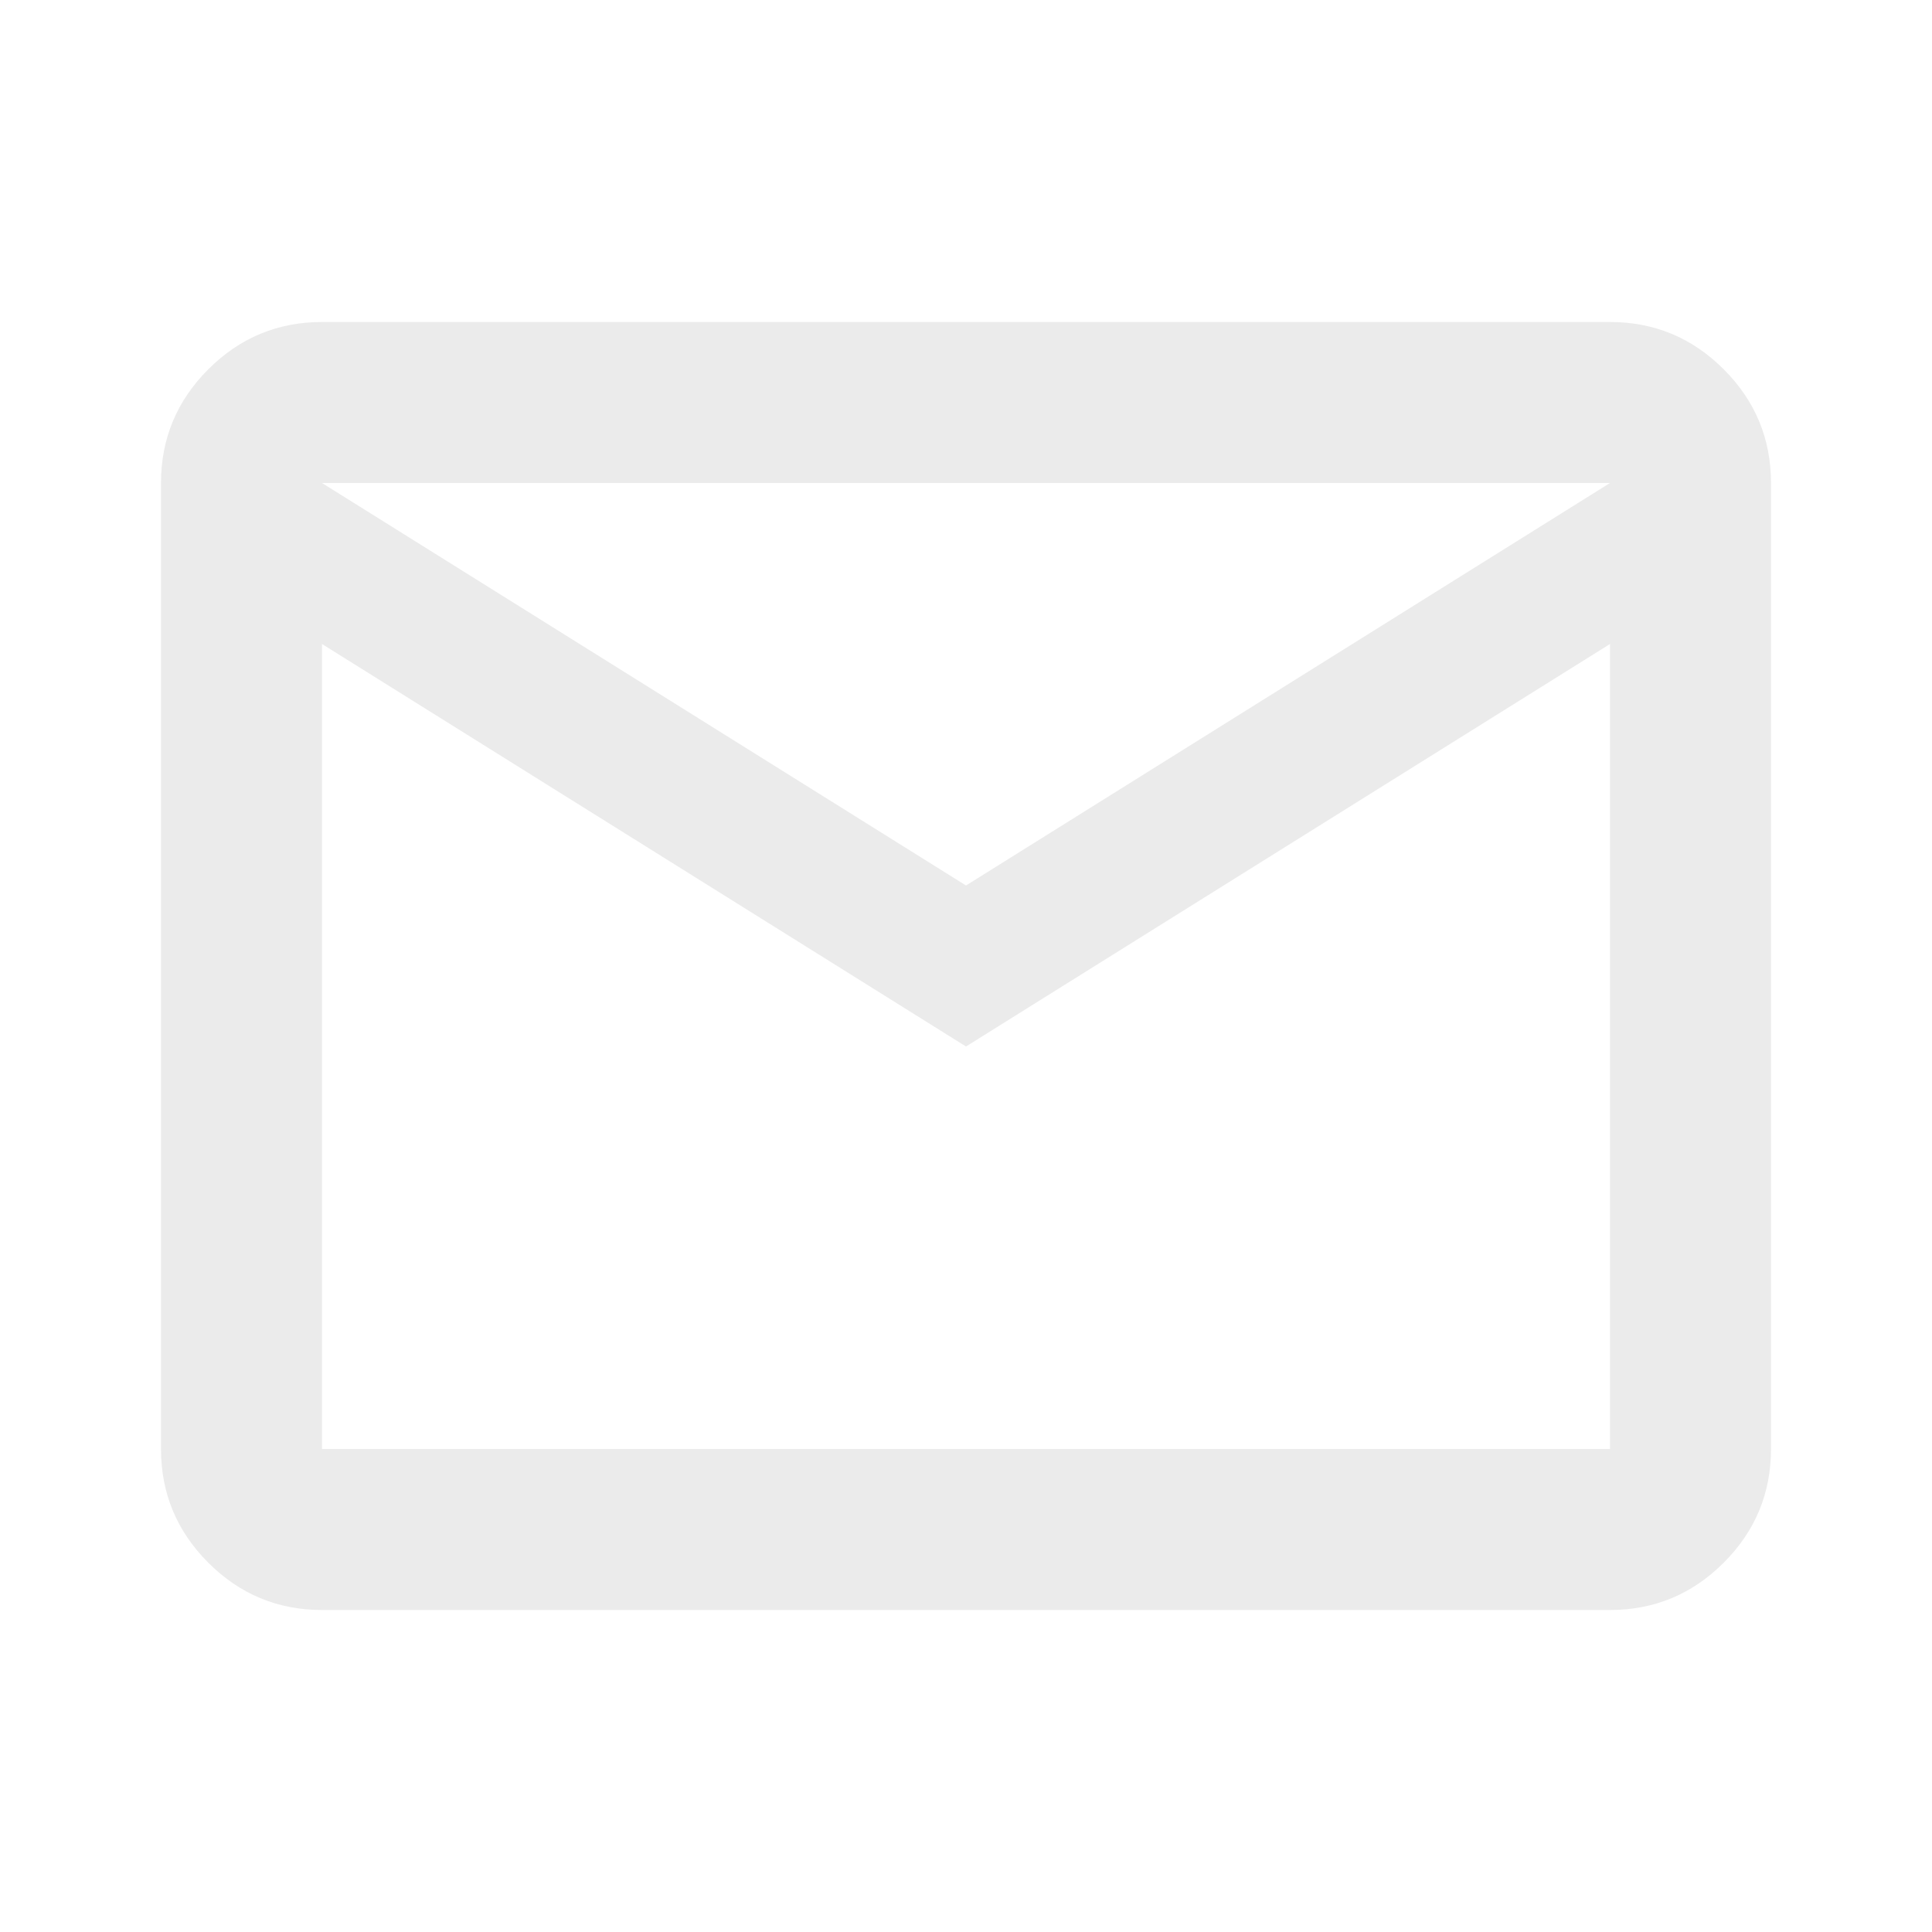
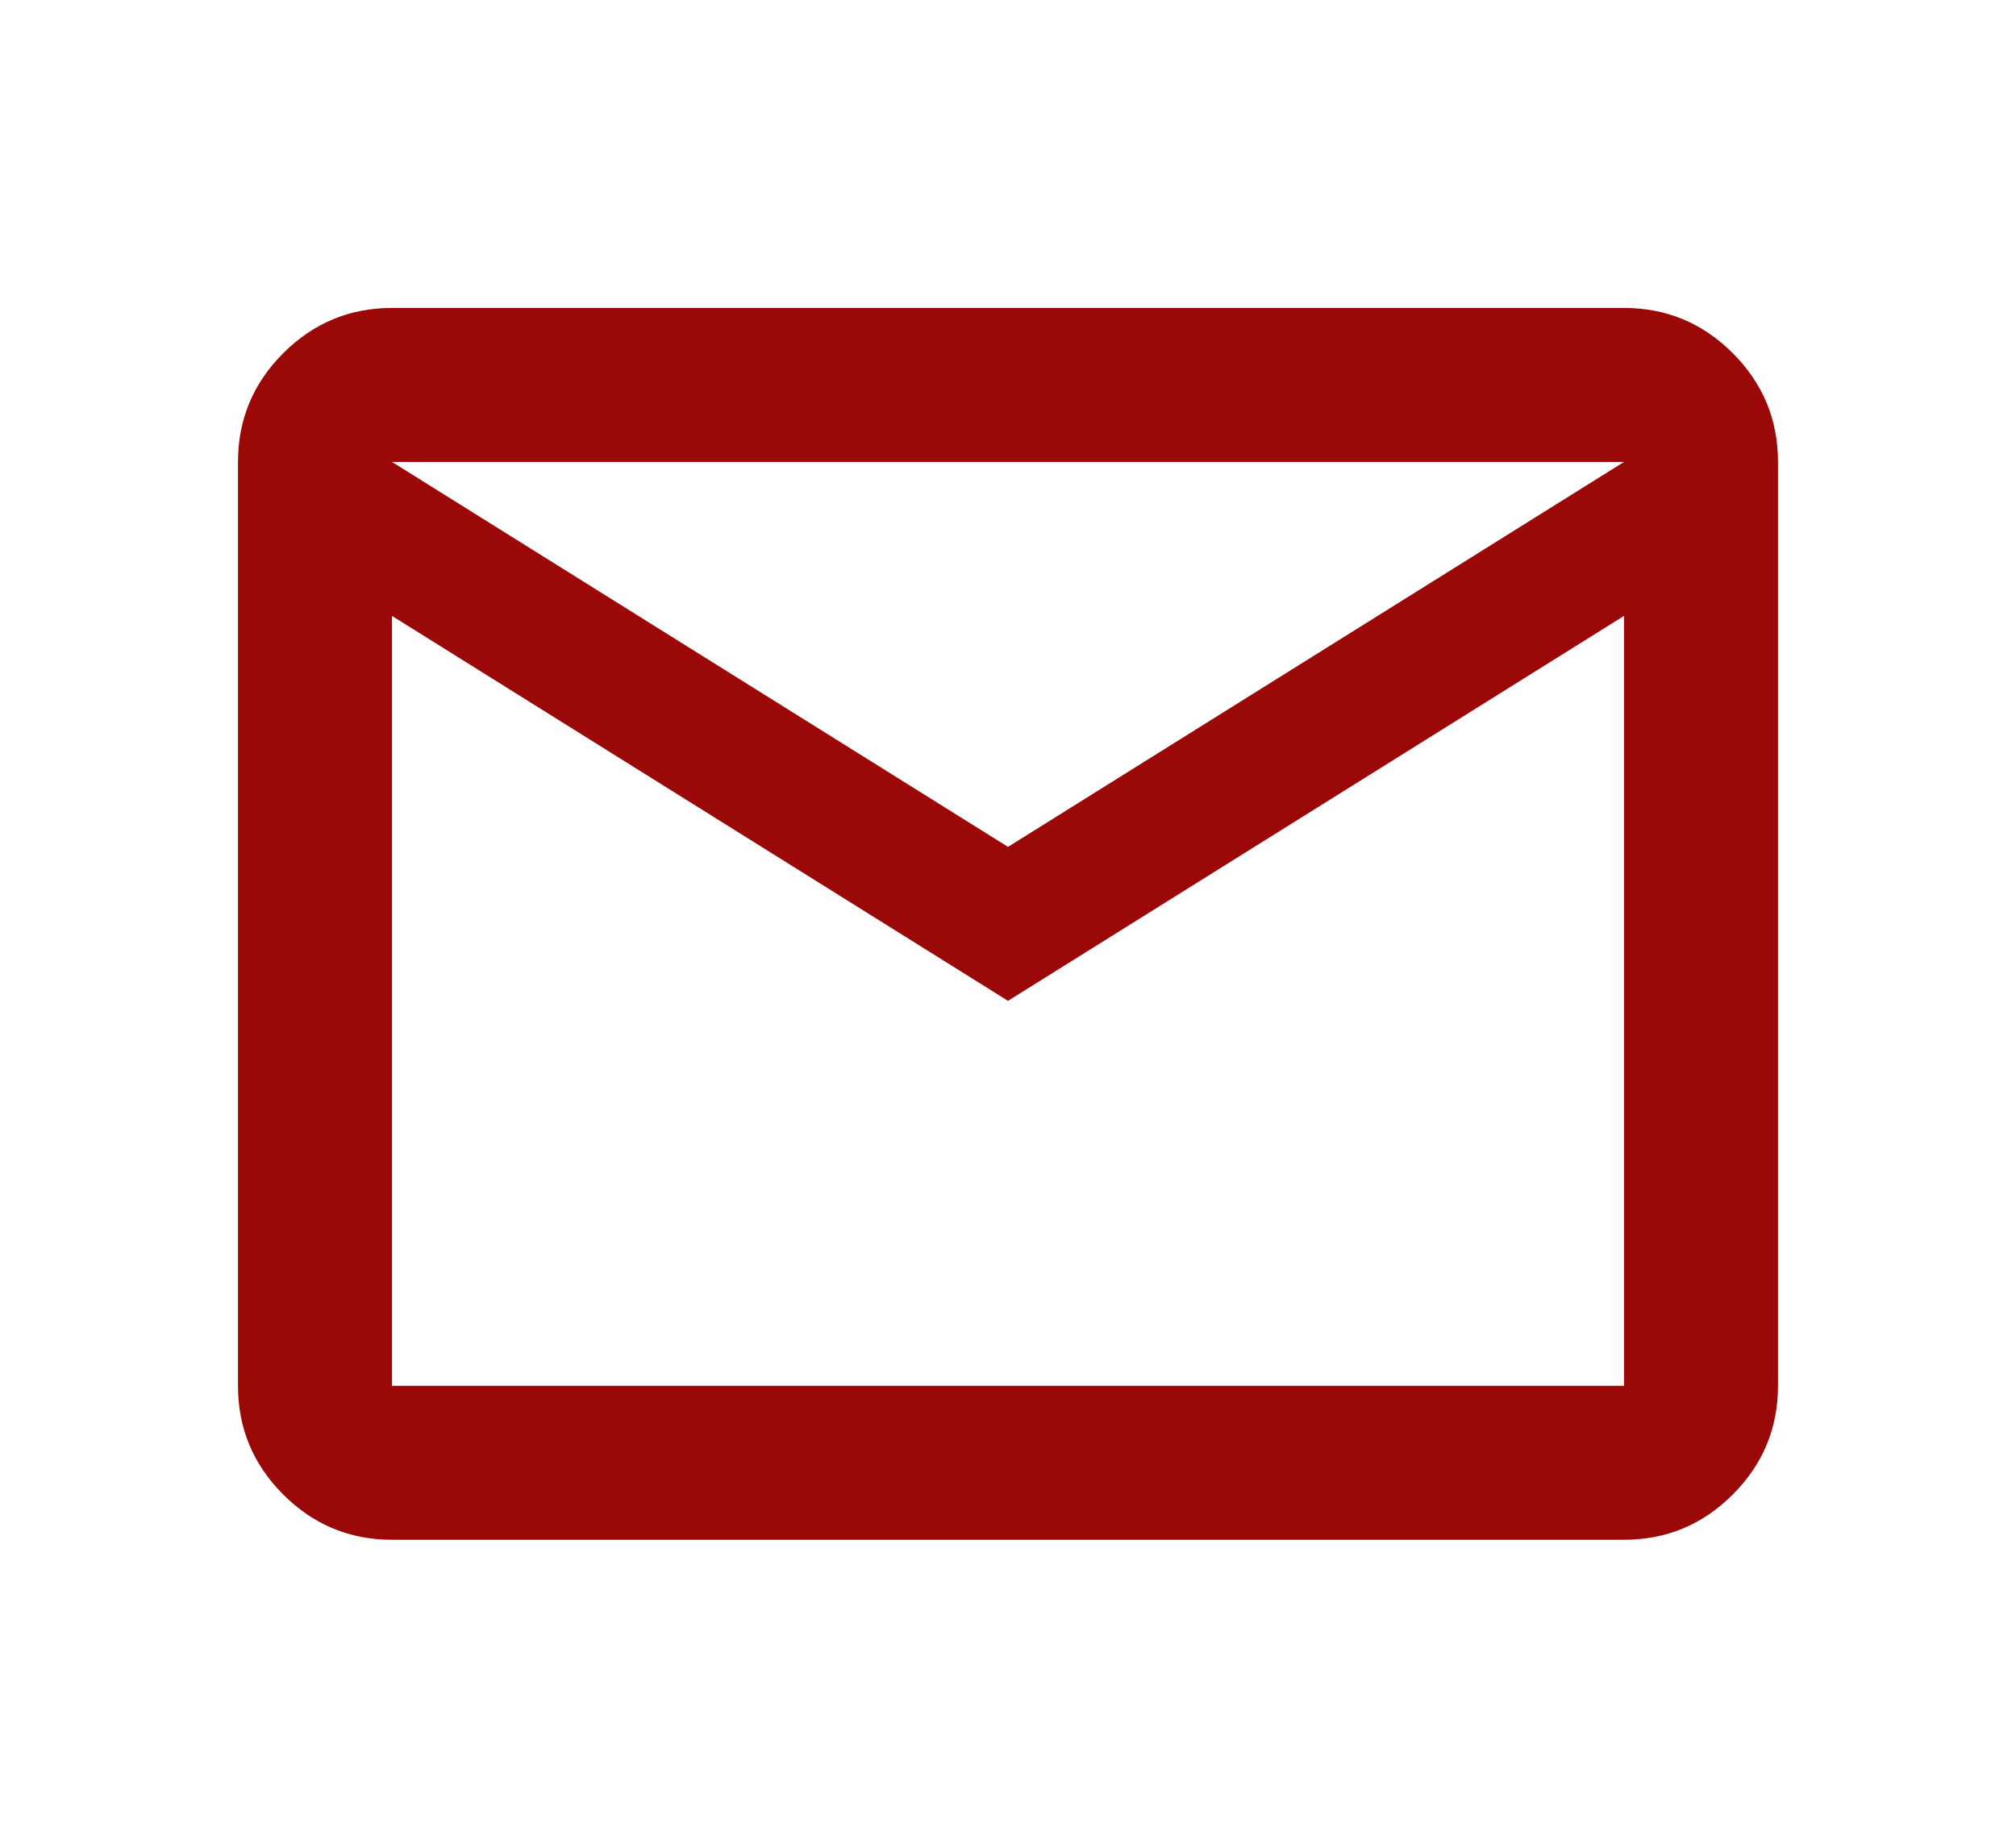
- <svg xmlns="http://www.w3.org/2000/svg" height="24px" viewBox="0 -960 960 960" width="24px" fill="#ebebeb">
+ <svg xmlns="http://www.w3.org/2000/svg" height="22px" viewBox="0 -960 960 960" width="24px" fill="#9b0808">
  <path d="M160-160q-33 0-56.5-23.5T80-240v-480q0-33 23.5-56.5T160-800h640q33 0 56.5 23.5T880-720v480q0 33-23.5 56.5T800-160H160Zm320-280L160-640v400h640v-400L480-440Zm0-80 320-200H160l320 200ZM160-640v-80 480-400Z" />
</svg>
